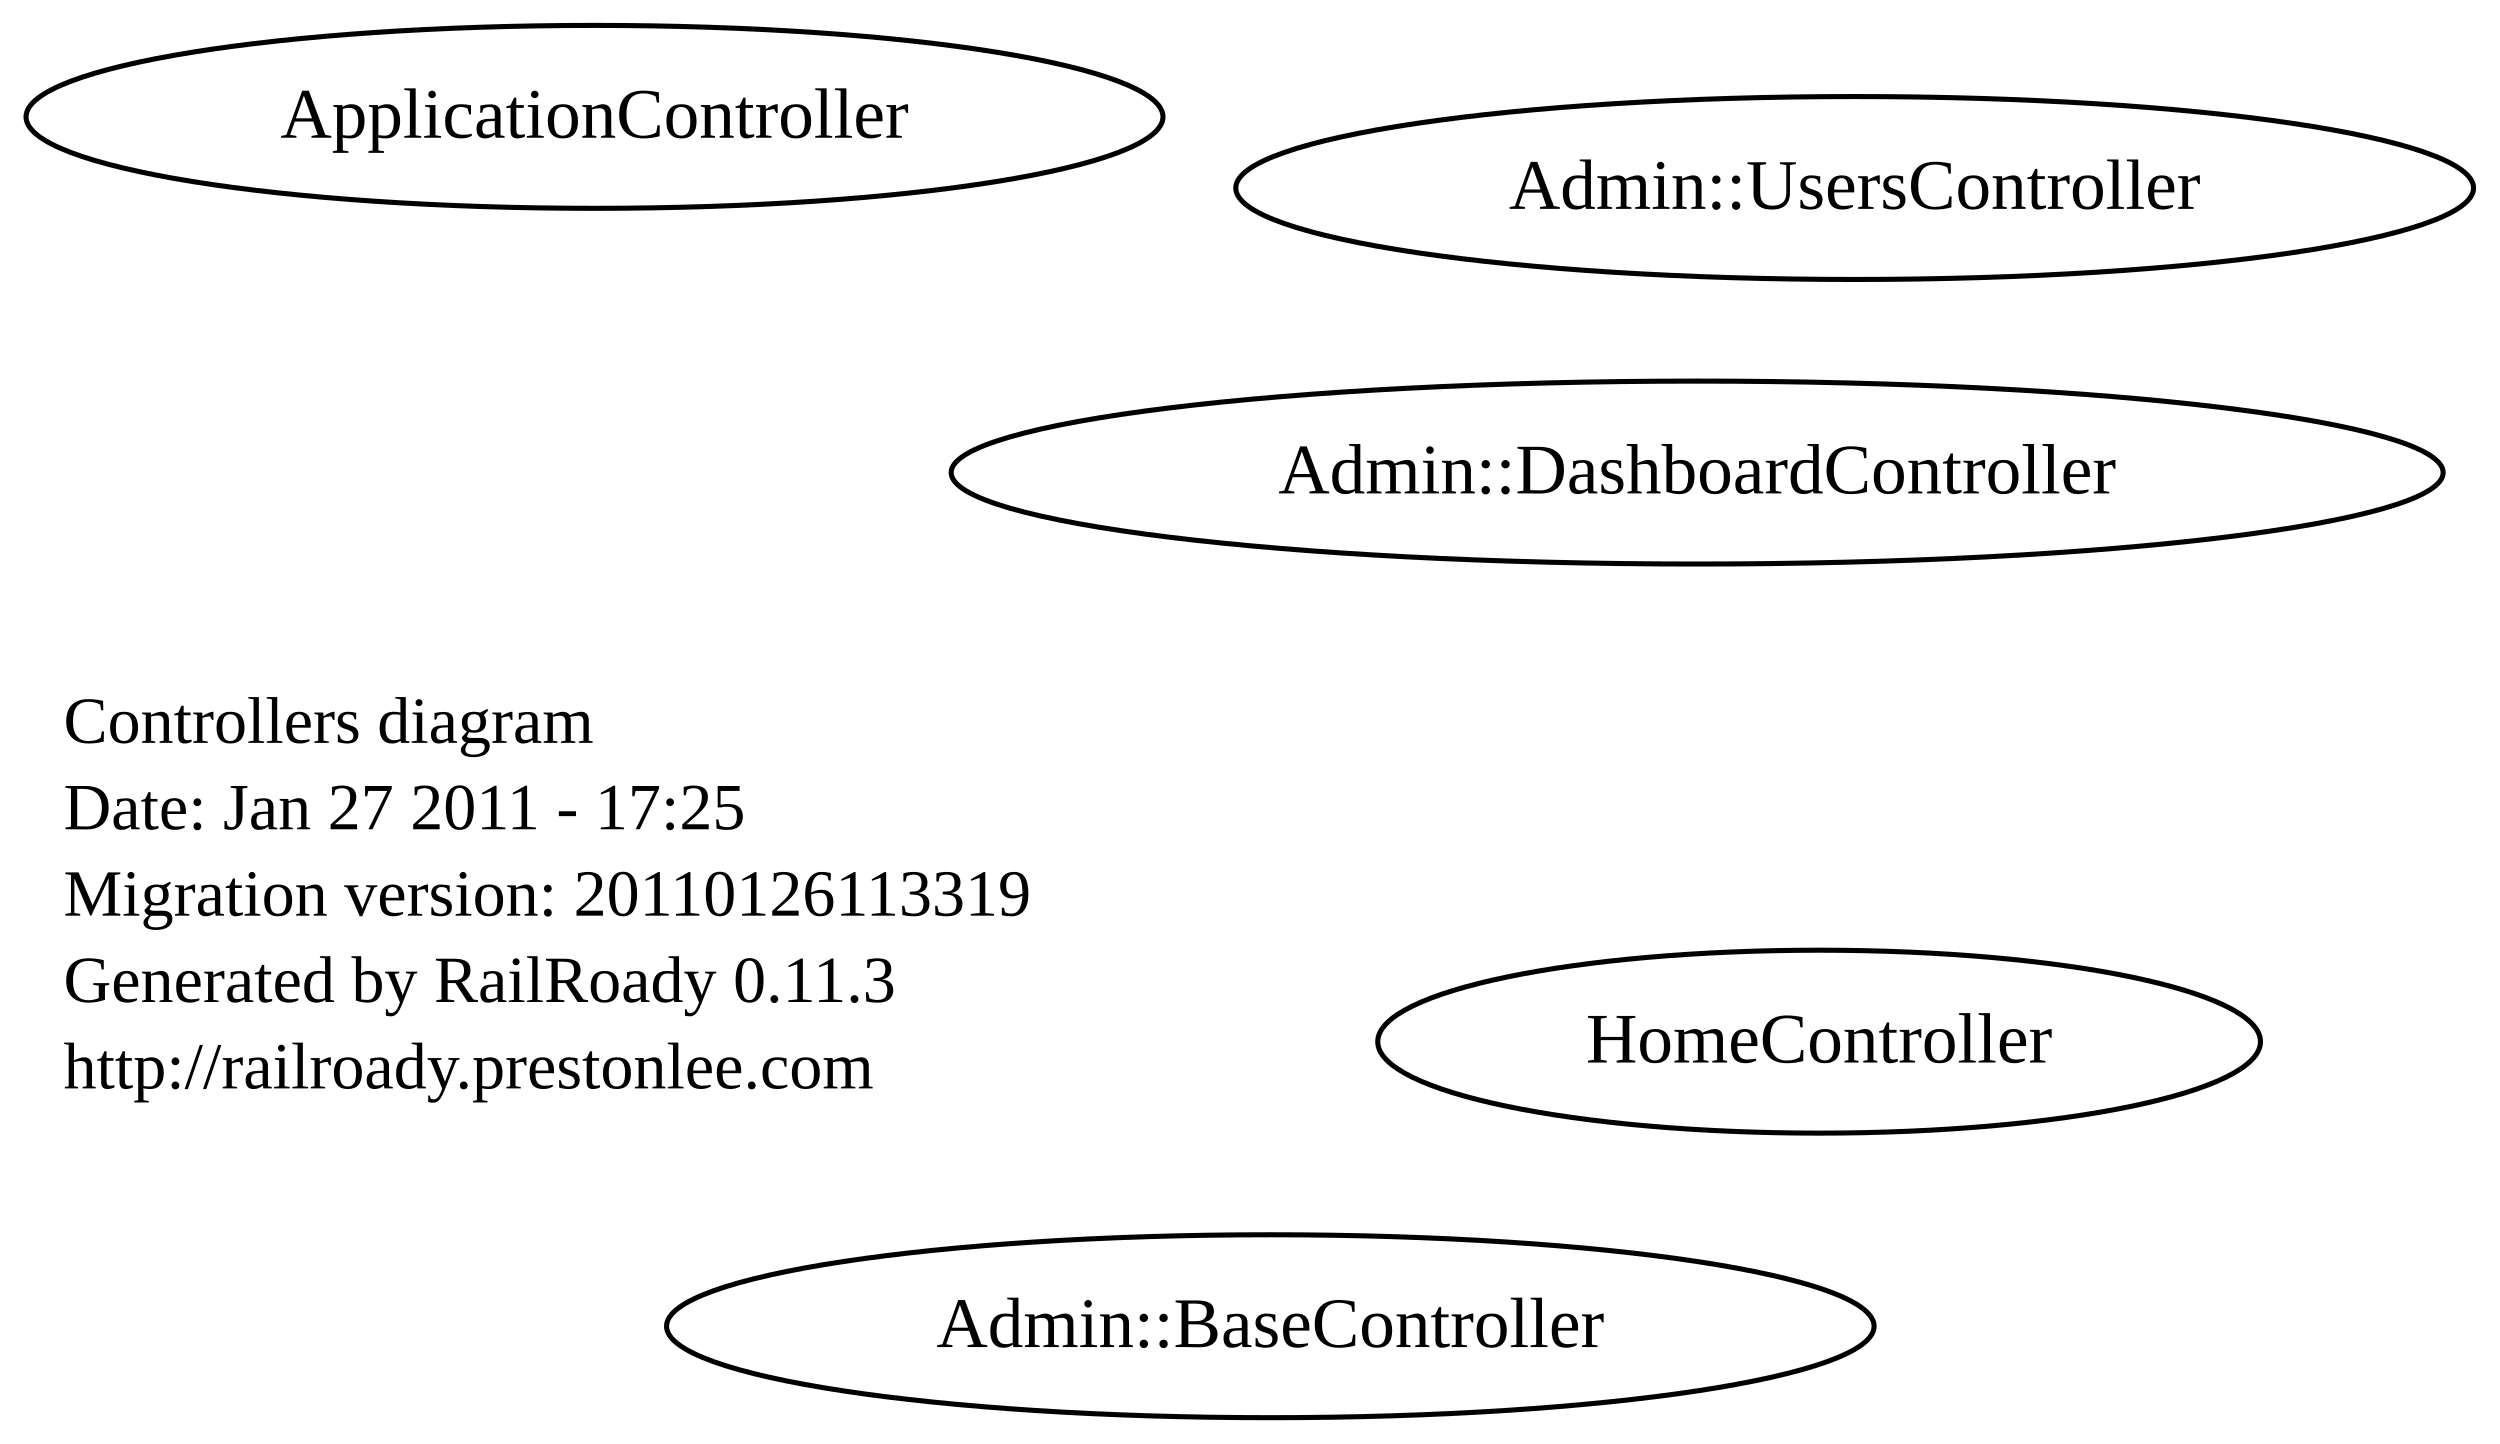
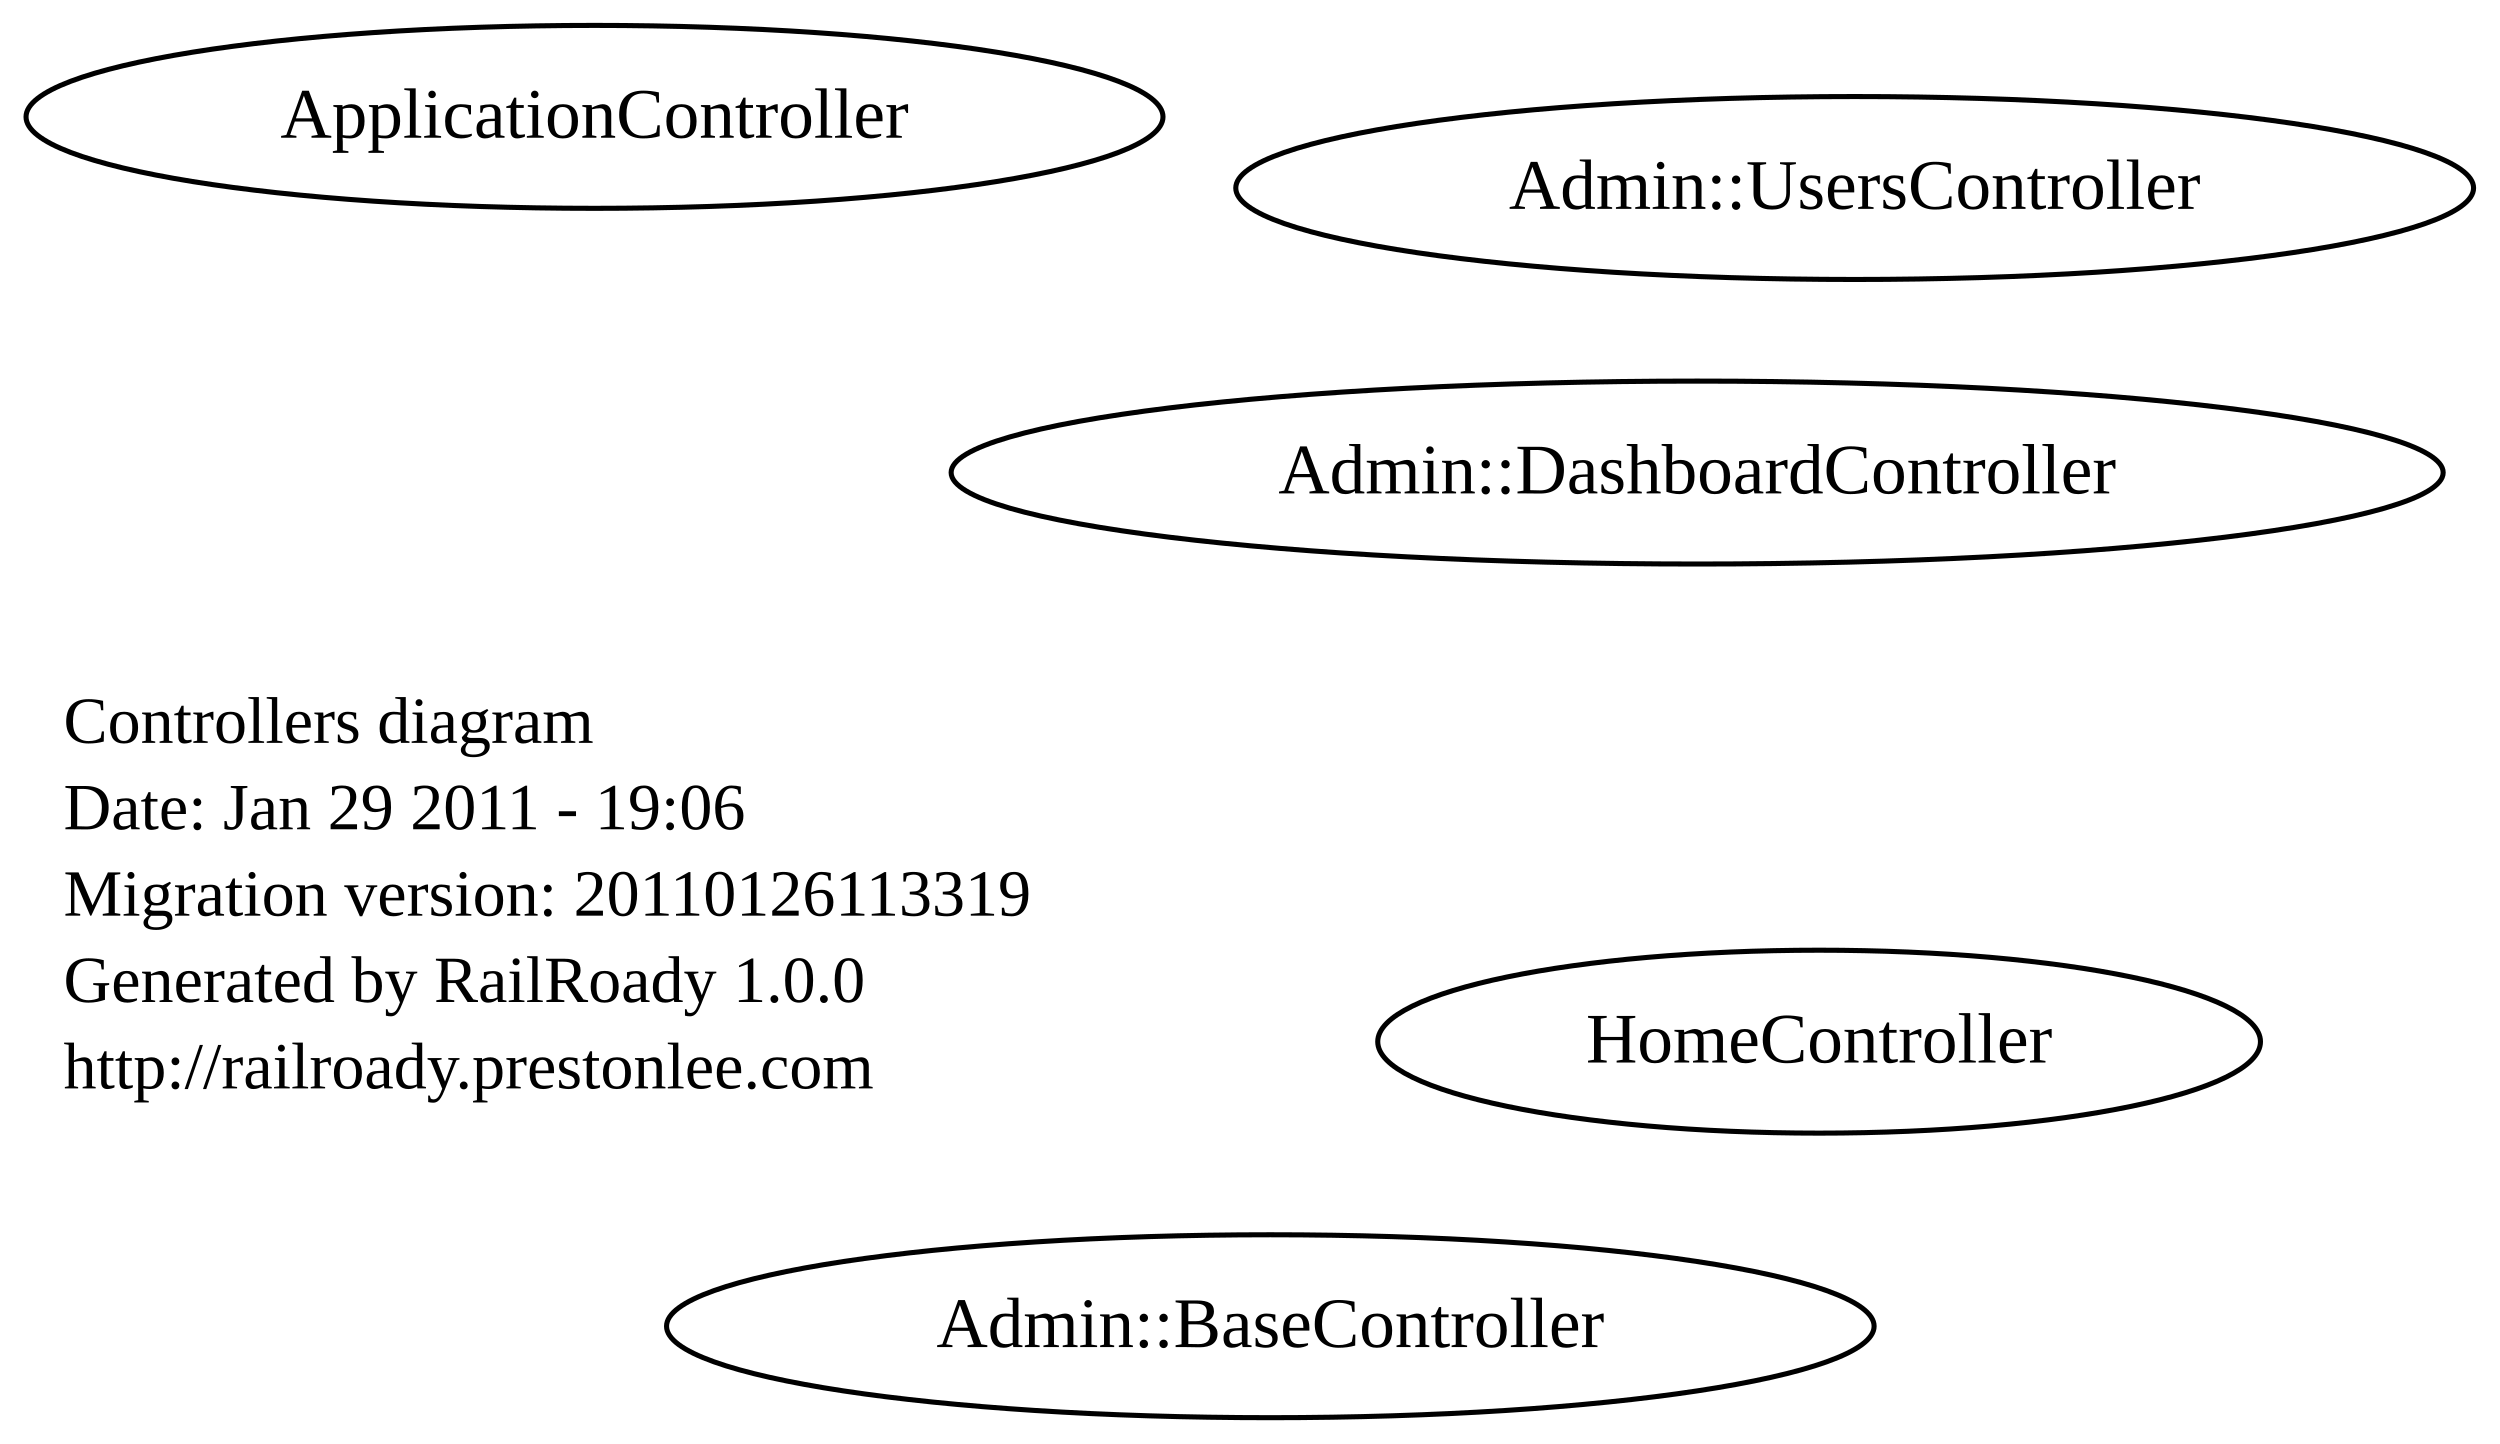
<svg xmlns="http://www.w3.org/2000/svg" width="492pt" height="284pt" viewBox="0.00 0.00 492.00 284.00">
  <g id="graph0" class="graph" transform="scale(1 1) rotate(0) translate(4 280)">
    <polygon style="fill:white;stroke:white;" points="-4,4 -4,-280 488,-280 488,4 -4,4" />
    <g id="node1" class="node">
      <text text-anchor="start" x="8.5" y="-133.8" style="font-family:Times New Roman;font-size:13.00;">Controllers diagram</text>
-       <text text-anchor="start" x="8.5" y="-116.8" style="font-family:Times New Roman;font-size:13.00;">Date: Jan 27 2011 - 17:25</text>
+       <text text-anchor="start" x="8.5" y="-116.8" style="font-family:Times New Roman;font-size:13.00;">Date: Jan 29 2011 - 19:06</text>
      <text text-anchor="start" x="8.5" y="-99.8" style="font-family:Times New Roman;font-size:13.00;">Migration version: 20110126113319</text>
-       <text text-anchor="start" x="8.5" y="-82.8" style="font-family:Times New Roman;font-size:13.00;">Generated by RailRoady 0.11.3</text>
+       <text text-anchor="start" x="8.5" y="-82.8" style="font-family:Times New Roman;font-size:13.00;">Generated by RailRoady 1.0.0</text>
      <text text-anchor="start" x="8.5" y="-65.8" style="font-family:Times New Roman;font-size:13.00;">http://railroady.prestonlee.com</text>
    </g>
    <g id="node2" class="node">
+       <ellipse style="fill:none;stroke:black;" cx="113" cy="-257" rx="111.876" ry="18" />
+       <text text-anchor="middle" x="113" y="-252.9" style="font-family:Times New Roman;font-size:14.00;">ApplicationController</text>
+     </g>
+     <g id="node3" class="node">
      <ellipse style="fill:none;stroke:black;" cx="246" cy="-19" rx="118.825" ry="18" />
      <text text-anchor="middle" x="246" y="-14.9" style="font-family:Times New Roman;font-size:14.00;">Admin::BaseController</text>
    </g>
-     <g id="node3" class="node">
+     <g id="node4" class="node">
      <ellipse style="fill:none;stroke:black;" cx="361" cy="-243" rx="121.8" ry="18" />
      <text text-anchor="middle" x="361" y="-238.9" style="font-family:Times New Roman;font-size:14.00;">Admin::UsersController</text>
    </g>
-     <g id="node4" class="node">
+     <g id="node5" class="node">
      <ellipse style="fill:none;stroke:black;" cx="330" cy="-187" rx="146.816" ry="18" />
      <text text-anchor="middle" x="330" y="-182.9" style="font-family:Times New Roman;font-size:14.00;">Admin::DashboardController</text>
-     </g>
-     <g id="node5" class="node">
-       <ellipse style="fill:none;stroke:black;" cx="113" cy="-257" rx="111.876" ry="18" />
-       <text text-anchor="middle" x="113" y="-252.9" style="font-family:Times New Roman;font-size:14.00;">ApplicationController</text>
    </g>
    <g id="node6" class="node">
      <ellipse style="fill:none;stroke:black;" cx="354" cy="-75" rx="86.86" ry="18" />
      <text text-anchor="middle" x="354" y="-70.9" style="font-family:Times New Roman;font-size:14.00;">HomeController</text>
    </g>
  </g>
</svg>
